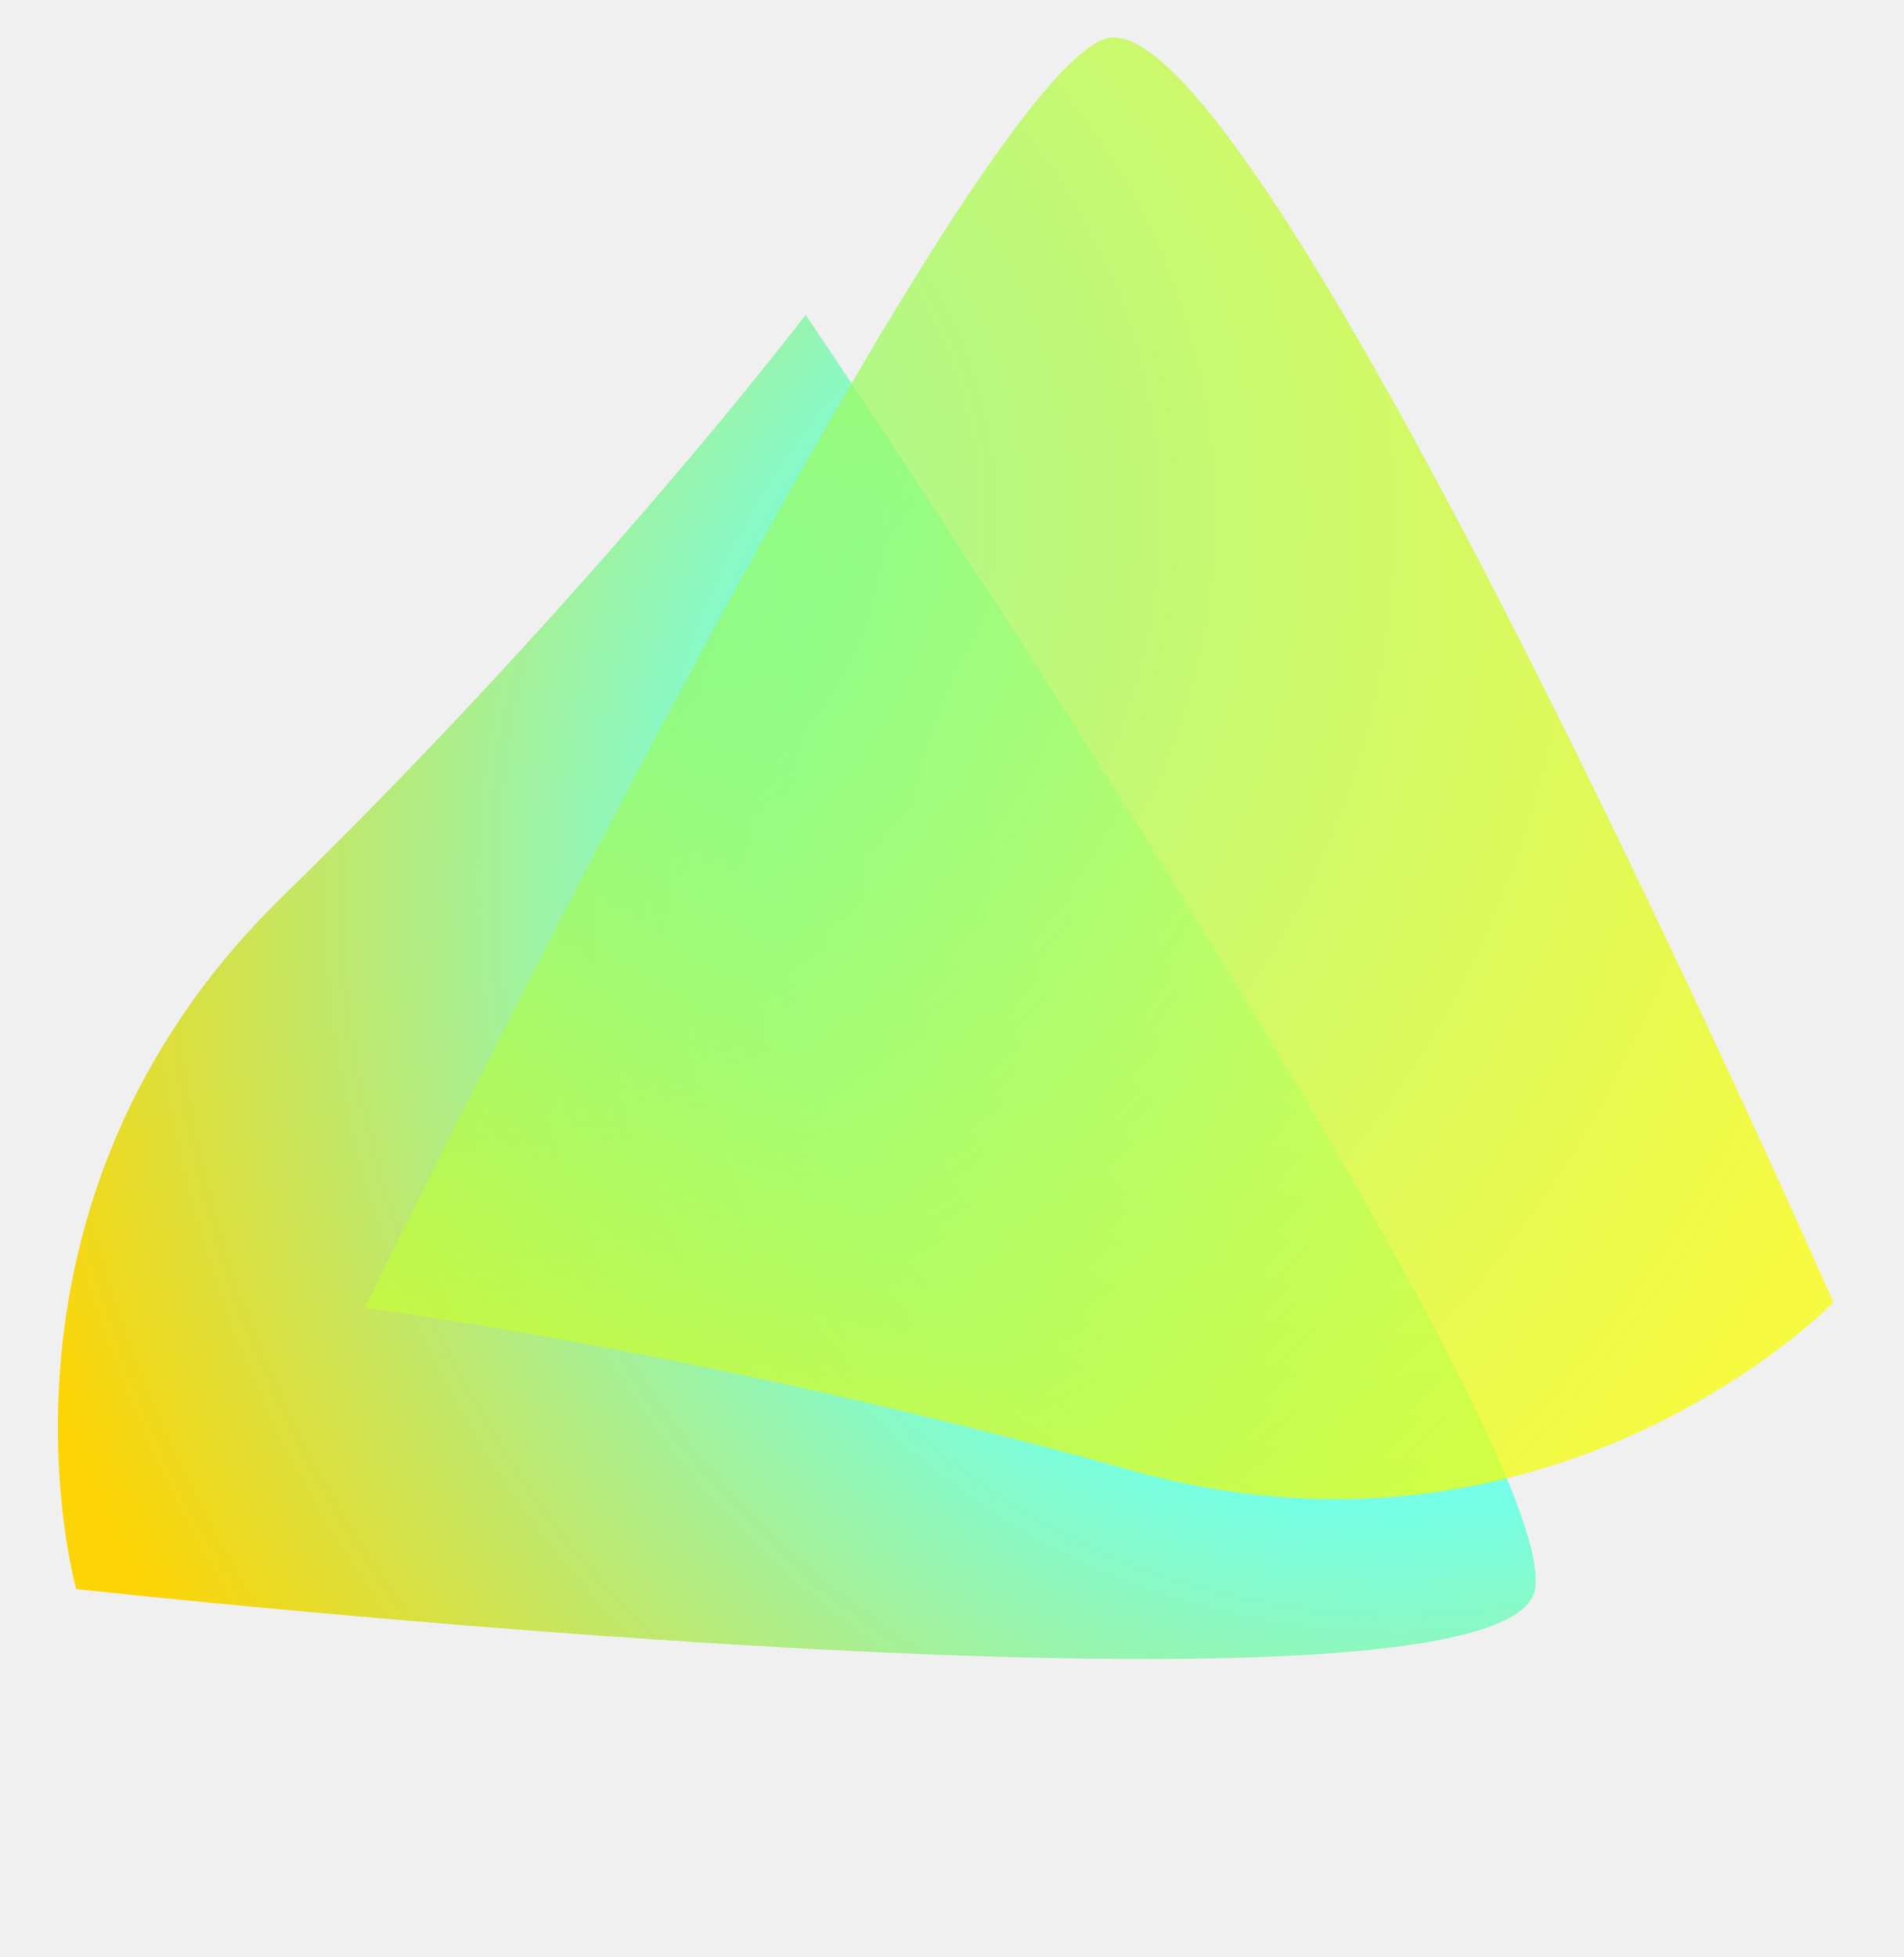
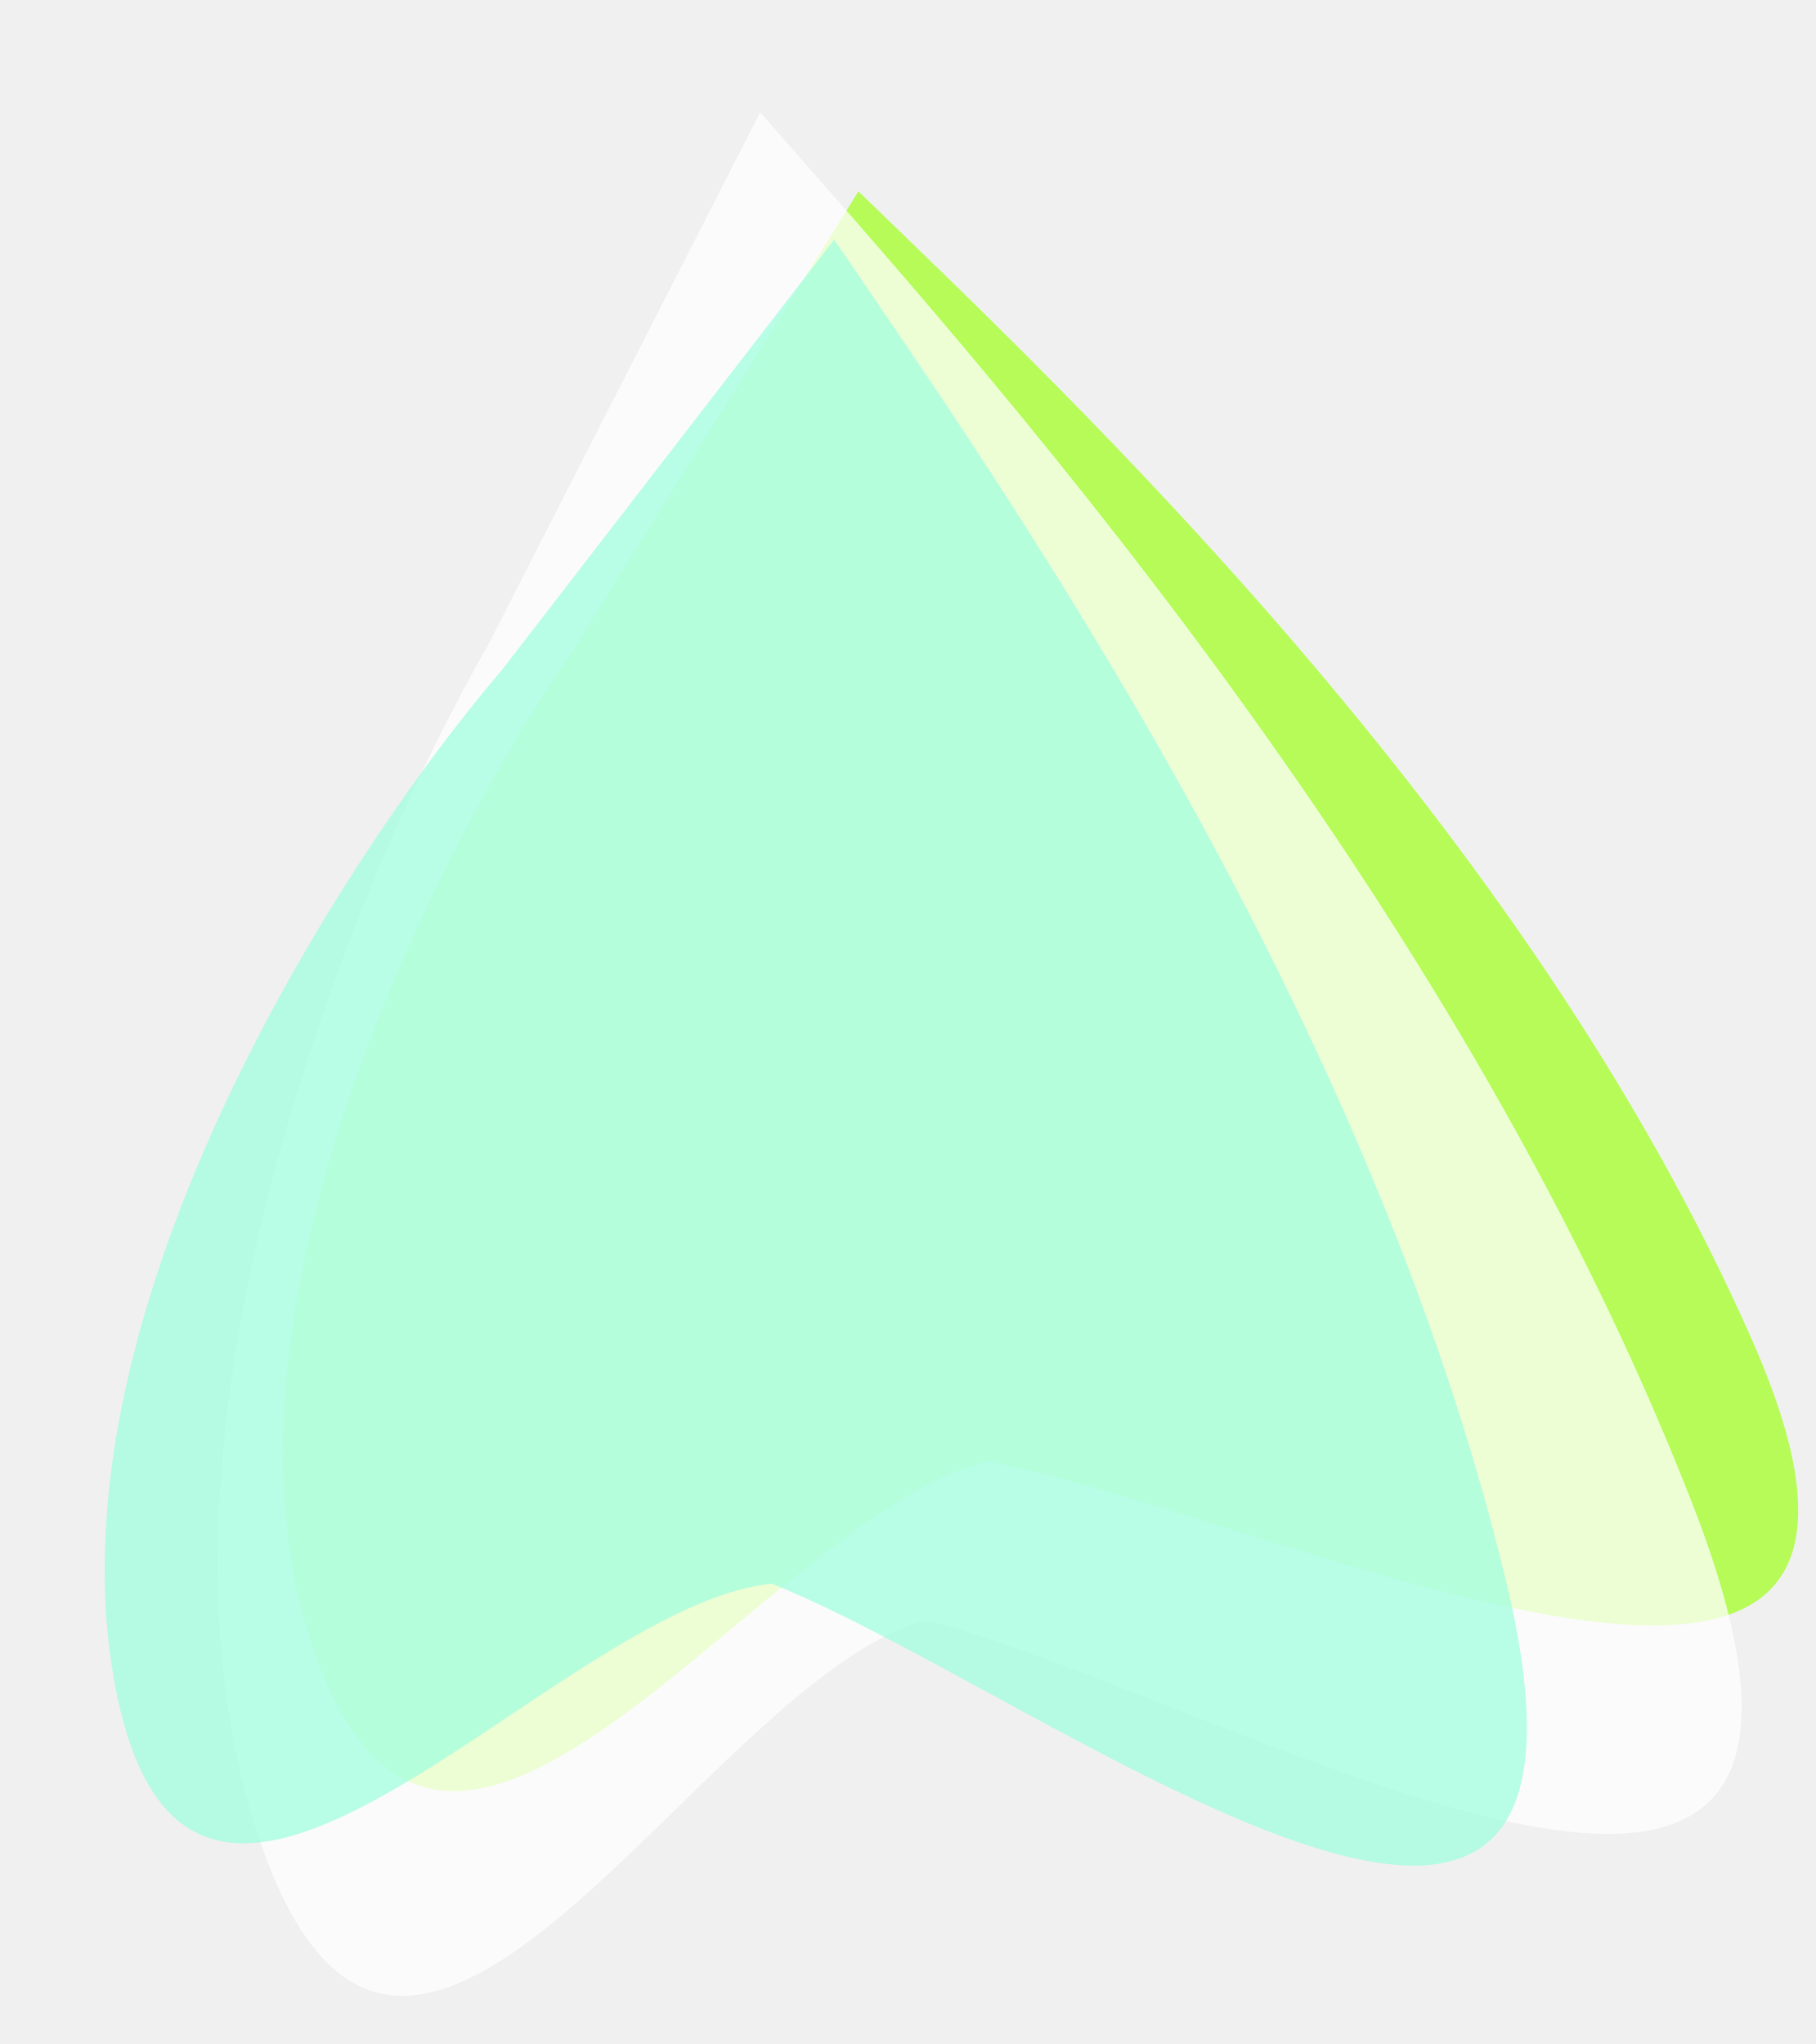
- <svg xmlns="http://www.w3.org/2000/svg" class="{{ .polygonClass }}" aria-hidden="true" width="498" height="512" viewBox="0 0 498 512" fill="none">
-   <path d="M210.749 82.372C210.749 82.372 408.444 374.547 401.56 415.739C394.676 456.931 19.939 415.739 19.939 415.739C19.939 415.739 -8.622 315.154 73.762 234.686C156.146 154.218 210.749 82.372 210.749 82.372Z" fill="url(#paint0_radial_1839_242)" />
-   <path d="M95.493 342.182C95.493 342.182 249.677 24.886 288.792 10.252C327.907 -4.383 479.603 340.745 479.603 340.745C479.603 340.745 406.774 415.772 295.894 384.659C185.015 353.547 95.493 342.182 95.493 342.182Z" fill="url(#paint1_radial_1839_242)" fill-opacity="0.75" />
-   <defs>
-     <radialGradient id="paint0_radial_1839_242" cx="0" cy="0" r="1" gradientUnits="userSpaceOnUse" gradientTransform="translate(365.938 228.938) rotate(152.52) scale(375.763 376.247)">
-       <stop stop-color="#B1FFF1" />
-       <stop offset="0.434" stop-color="#75FFE6" />
-       <stop offset="1" stop-color="#FDD506" />
-     </radialGradient>
-     <radialGradient id="paint1_radial_1839_242" cx="0" cy="0" r="1" gradientUnits="userSpaceOnUse" gradientTransform="translate(144.829 134.502) rotate(32.5204) scale(375.763 376.247)">
-       <stop stop-color="#83FA80" />
-       <stop offset="1" stop-color="#F8FD06" />
-     </radialGradient>
-   </defs>
+ <svg xmlns="http://www.w3.org/2000/svg" class="{{ .polygonClass }}" aria-hidden="true" width="706" height="795" viewBox="0 0 706 795" fill="none">
+   <path d="M125.828 651.746C72.109 521.624 168.459 331.178 223.349 252.22L333.862 74.438C415.91 153.853 593.656 320.796 681.934 522.419C770.211 724.043 500.12 590.636 384.068 568.341C297.546 589.854 179.547 781.867 125.828 651.746Z" fill="#B6FB58" />
+   <path d="M103.11 721.629C45.454 565.966 136.808 343.115 189.692 251.147L295.632 43.701C380.299 140.106 563.575 342.914 657.976 584.258C752.377 825.602 477.305 659.89 360.11 630.18C273.82 653.201 160.767 877.292 103.11 721.629Z" fill="white" fill-opacity="0.75" />
+   <path d="M45.958 661.385C14.406 517.155 132.251 334.171 195.118 260.707L324.41 93.196C389.847 189.136 532.345 391.664 585.96 615.958C639.574 840.252 405.663 657.836 300.094 615.958C215.876 624.476 77.51 805.615 45.958 661.385Z" fill="#A1FDDE" fill-opacity="0.75" />
</svg>
